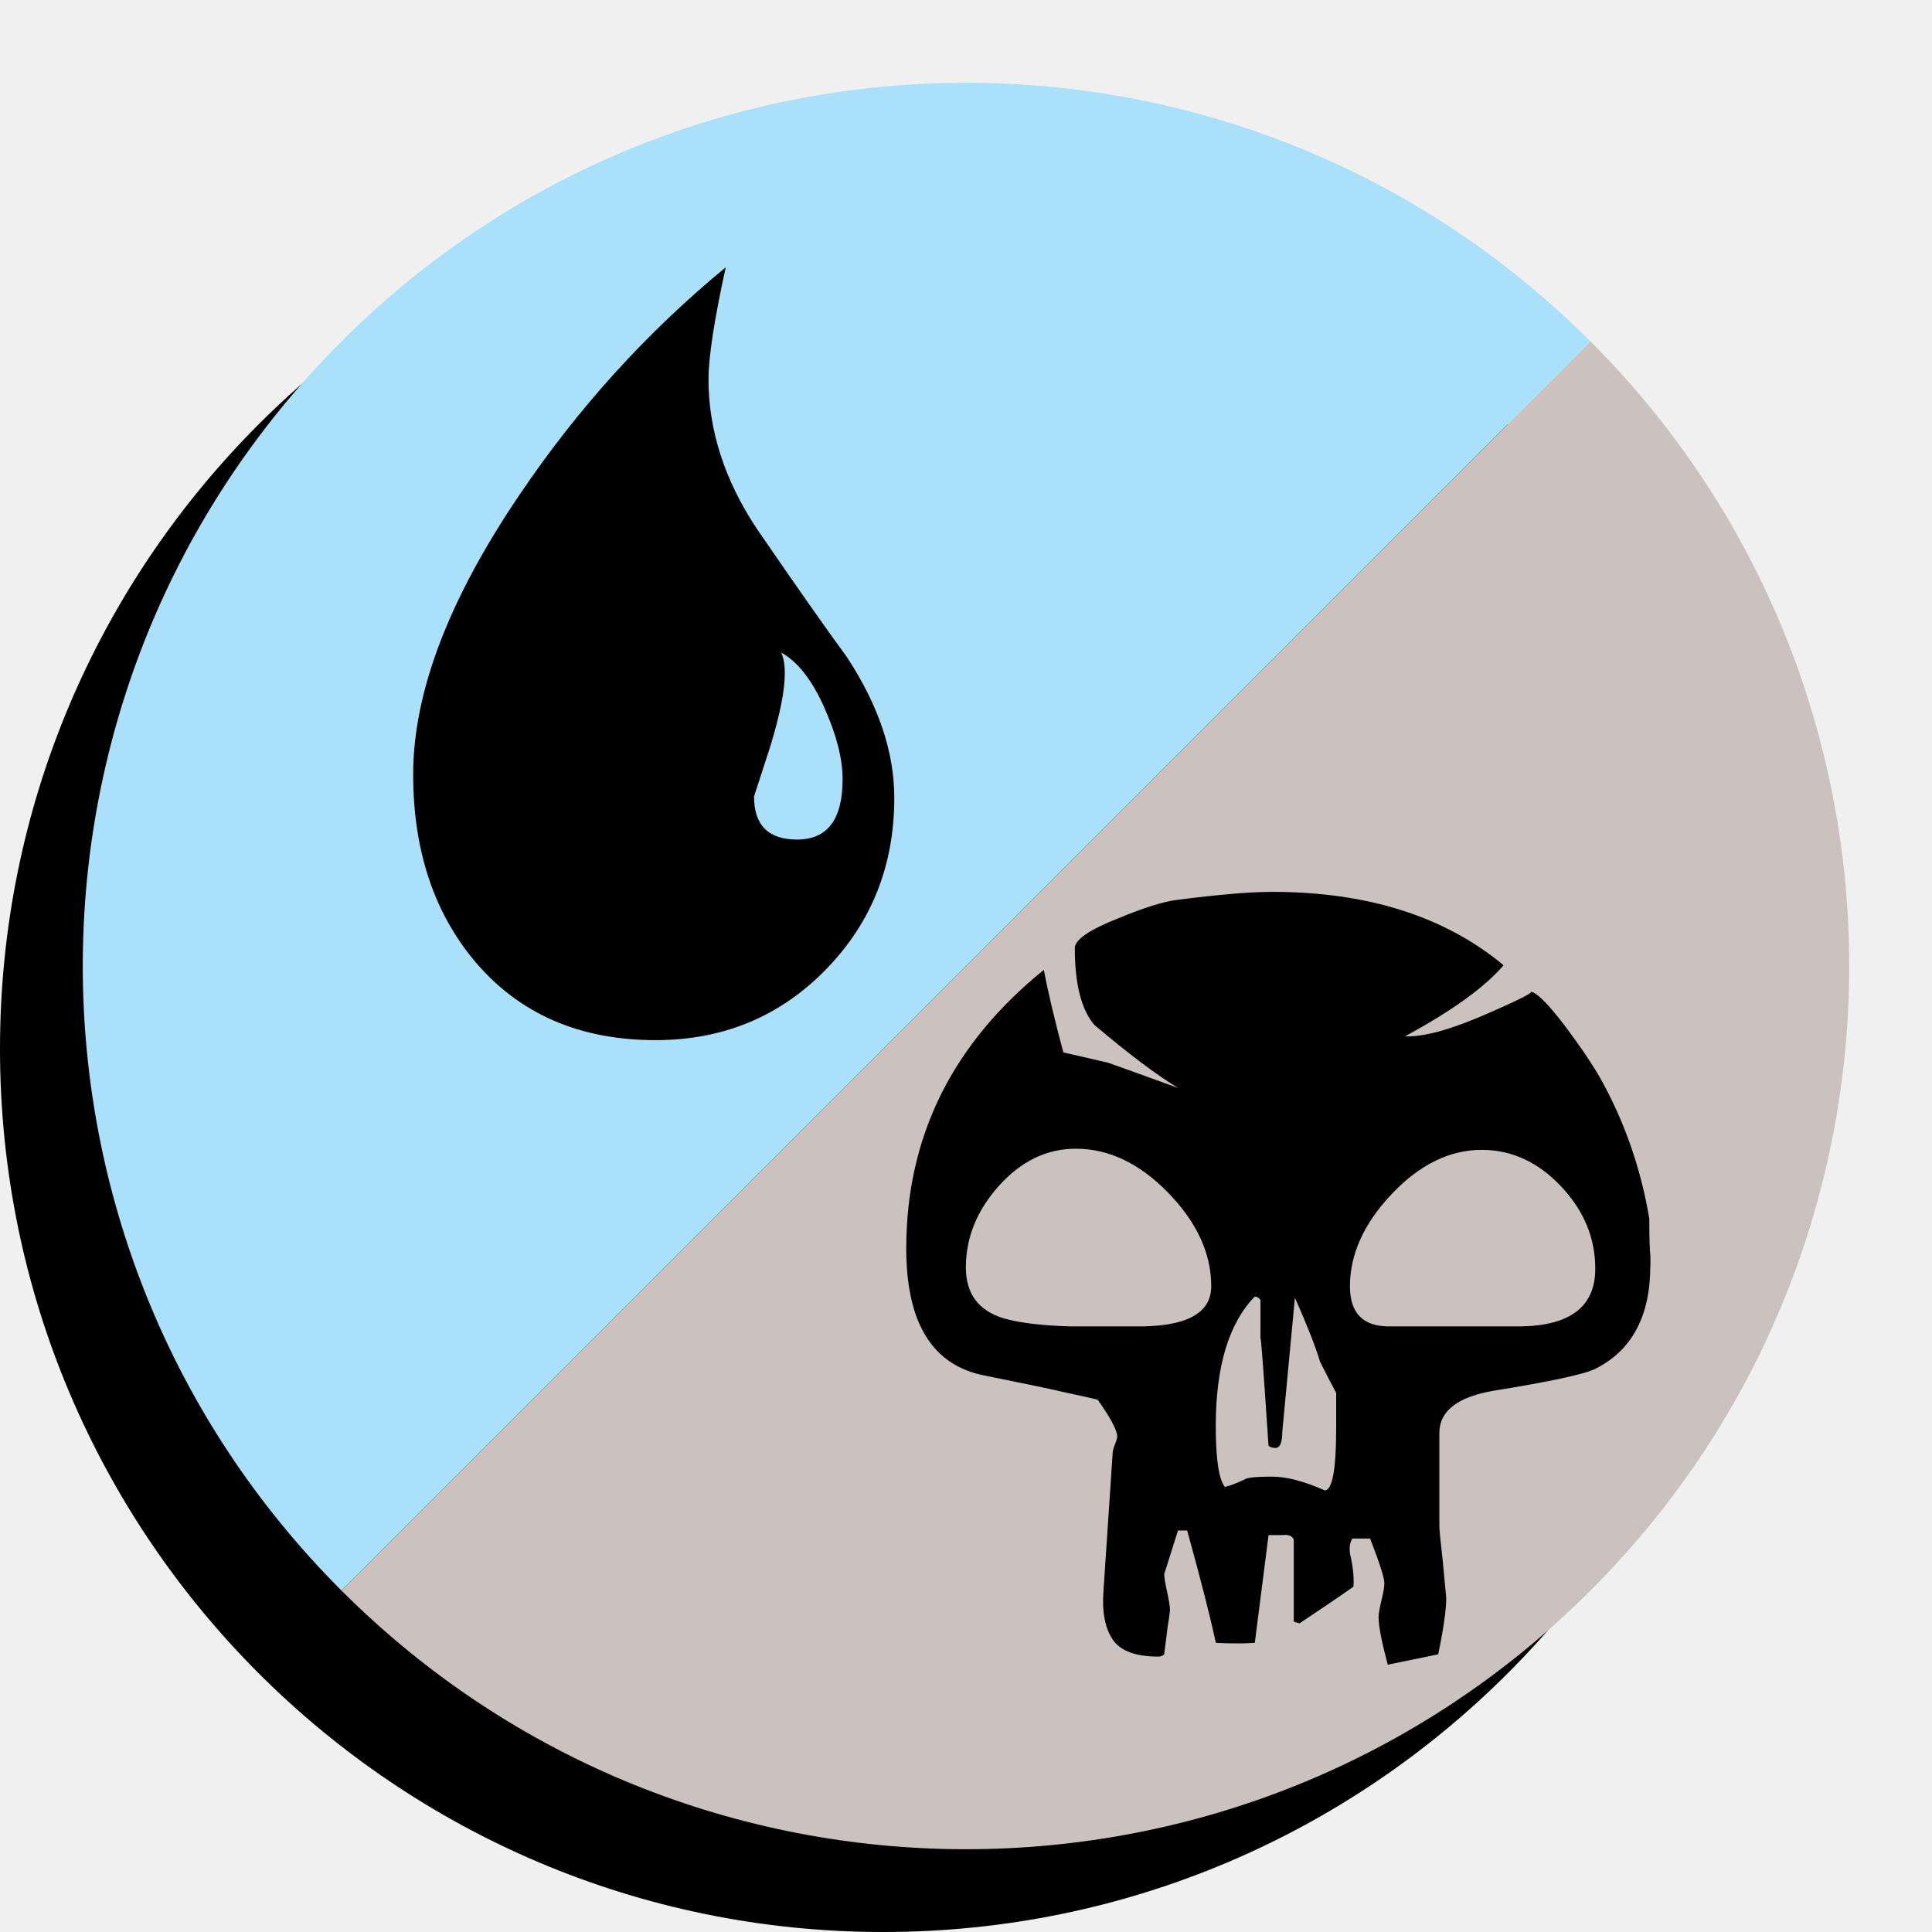
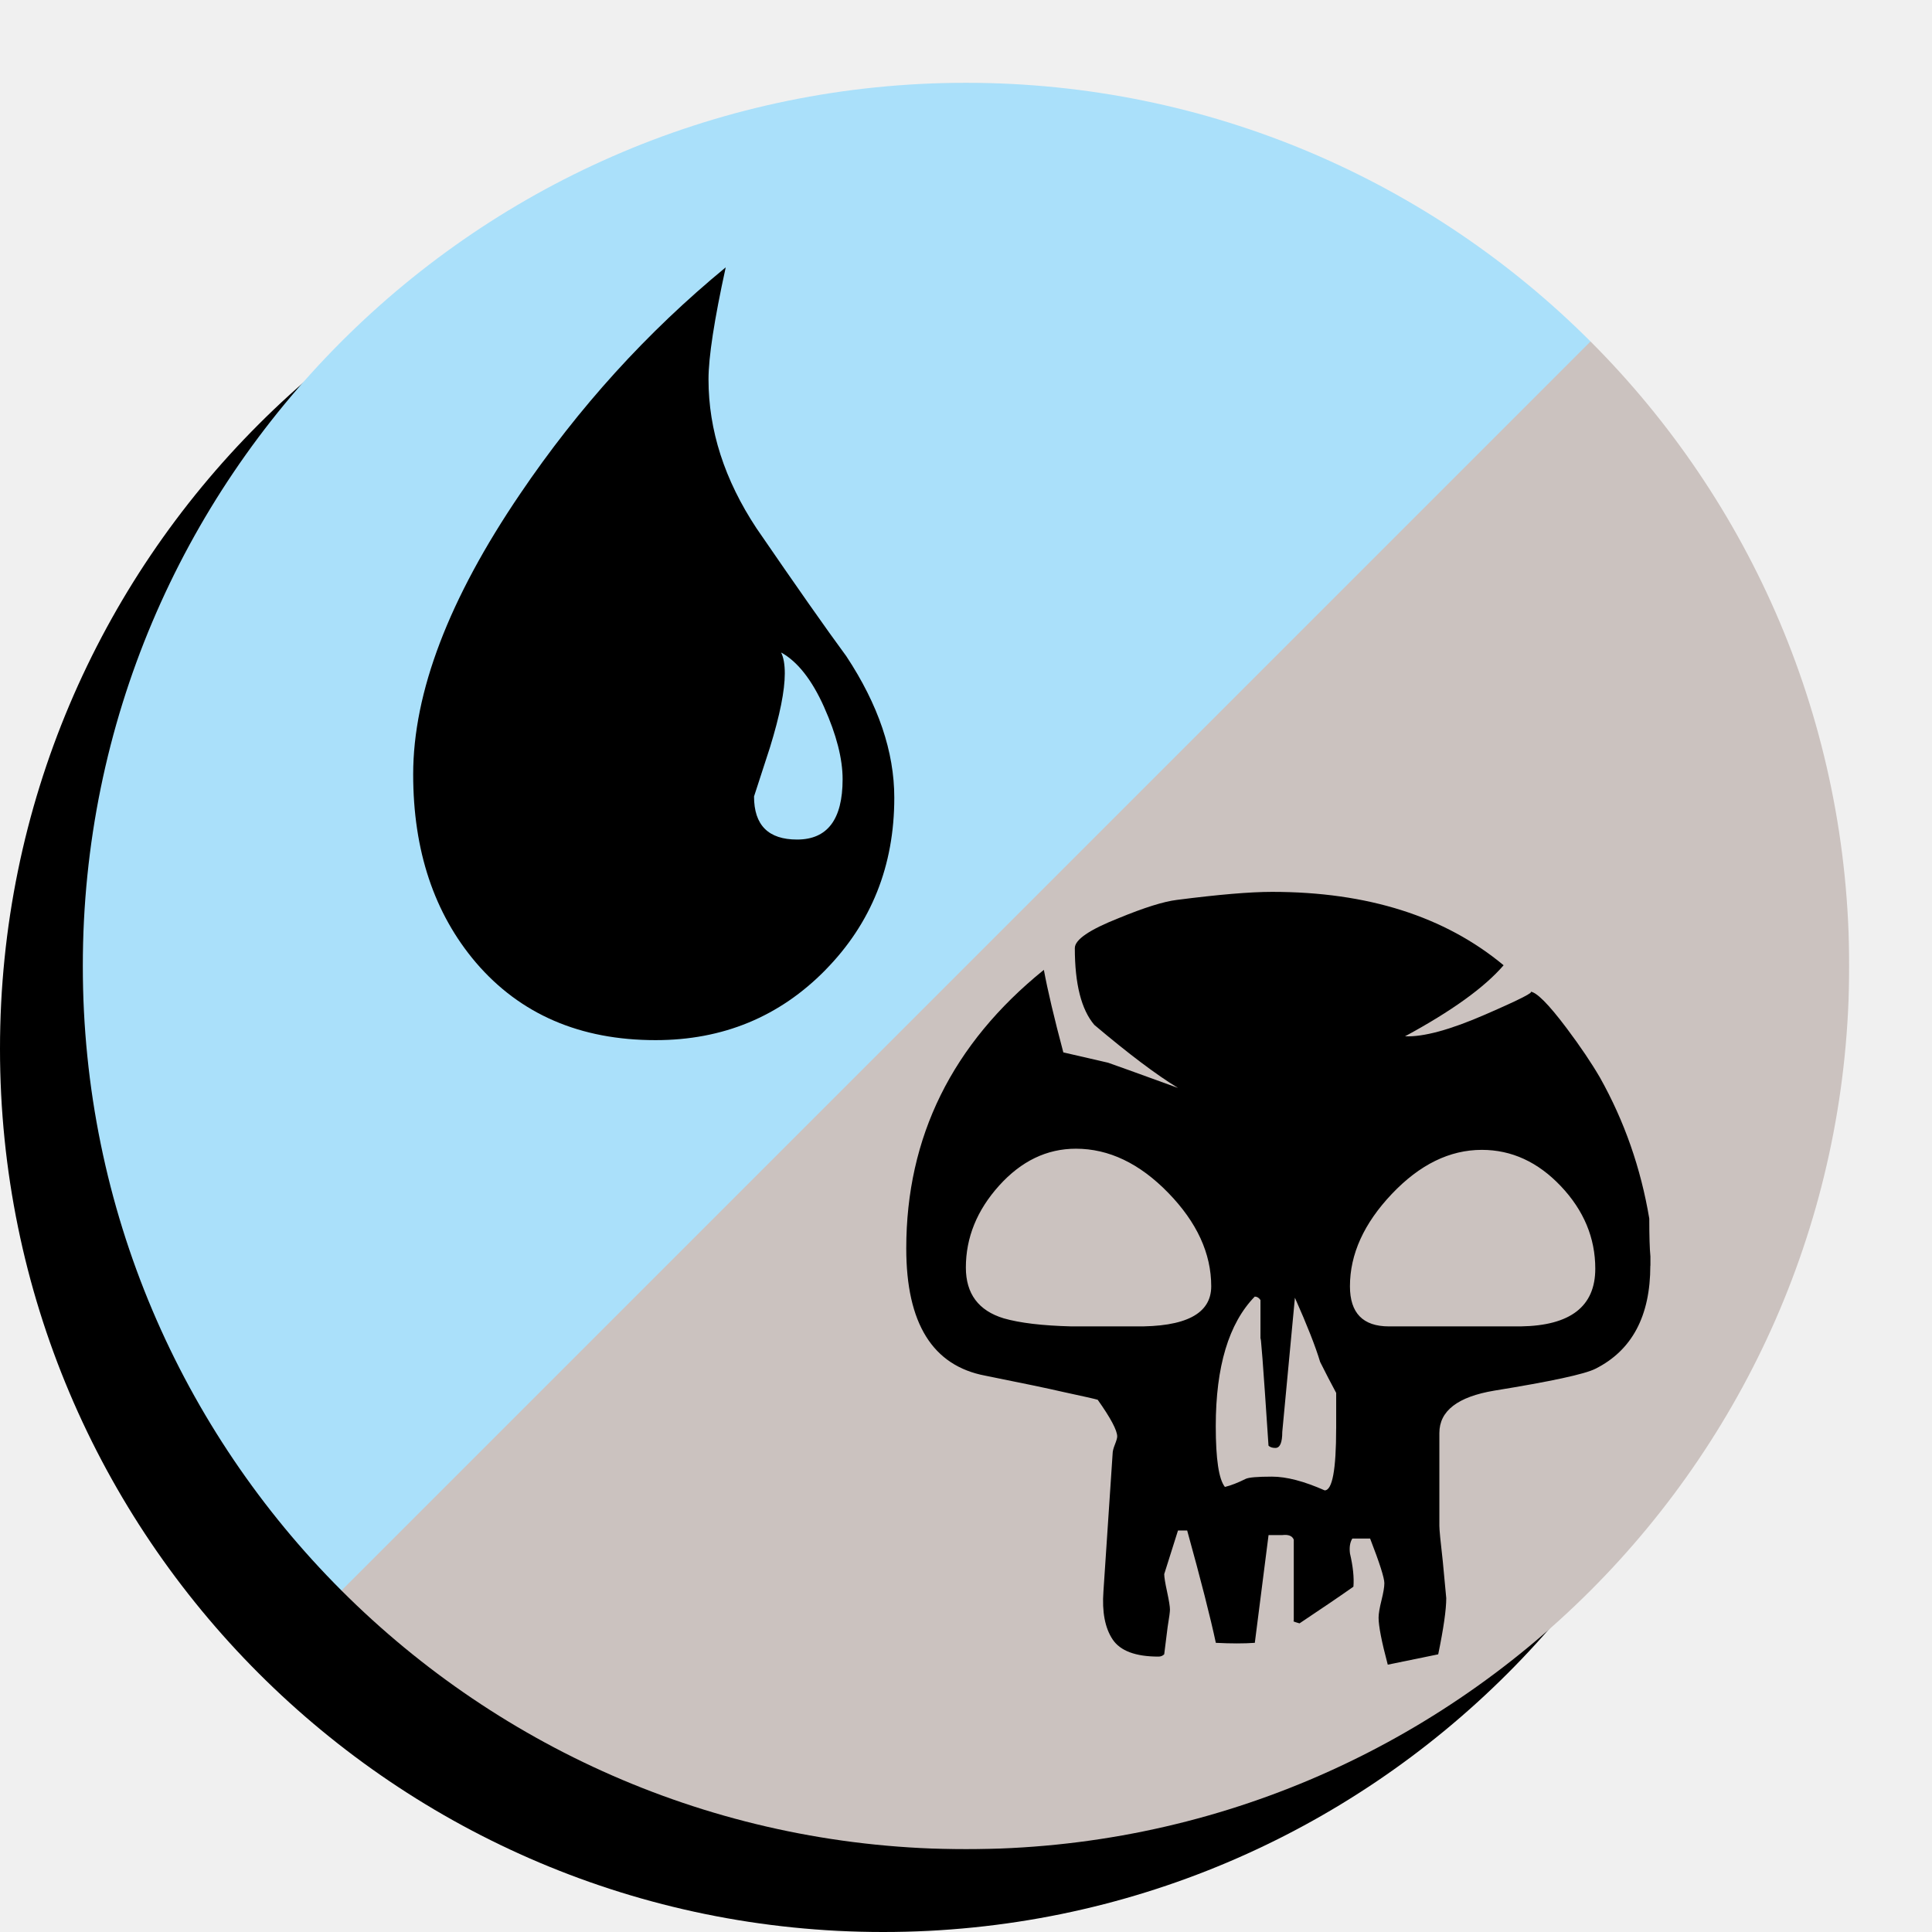
<svg xmlns="http://www.w3.org/2000/svg" viewBox="-1.5 -1.5 35 35">
  <circle cx="14.5" cy="17.5" fill="black" r="16" stroke="none" />
-   <path d="M27.314,4.686 A16,16,0,0,1,4.686,27.314 z" fill="#cbc2bf" />
-   <path d="M27.314,4.686 A16,16,0,0,0,4.686,27.314 z" fill="#aae0fa" />
+   <mask id="circle_mask" mask-type="luminance">
+     <circle cx="16" cy="16" fill="white" r="16" stroke="none" />
+   </mask>
+   <g mask="url(#circle_mask)">
+     <path d="M0,0 H32 V32 H0 z" fill="#cbc2bf" />
+     <path d="M0,0 H32 L0,32 z" fill="#aae0fa" />
+   </g>
  <svg height="14" viewBox="0 0 32 32" width="14" x="14.657" y="14.657">
    <path d="M31.406,15.477 c0,2.089,-0.76,3.513,-2.279,4.273,-0.444,0.222,-1.836,0.522,-4.178,0.902,-1.519,0.254,-2.278,0.839,-2.278,1.756 v3.845 c0,0.16,0.047,0.649,0.142,1.472 l0.143,1.52 c0,0.475,-0.111,1.251,-0.333,2.327,-0.601,0.126,-1.298,0.268,-2.089,0.428,-0.254,-0.951,-0.38,-1.599,-0.38,-1.948,0,-0.157,0.04,-0.396,0.119,-0.712,0.078,-0.316,0.12,-0.553,0.12,-0.713,0,-0.22,-0.197,-0.838,-0.59,-1.85 h-0.736 c-0.098,0.158,-0.13,0.364,-0.098,0.617,0.126,0.538,0.174,0.997,0.143,1.377,-0.538,0.38,-1.282,0.886,-2.232,1.519,-0.222,-0.063,-0.3,-0.095,-0.238,-0.095 v-3.371 c-0.062,-0.157,-0.221,-0.22,-0.475,-0.19 h-0.569 l-0.569,4.462 c-0.444,0.032,-0.981,0.032,-1.614,0,-0.223,-1.044,-0.617,-2.594,-1.187,-4.652 h-0.38 c-0.349,1.109,-0.538,1.711,-0.57,1.805,0,0.126,0.039,0.371,0.119,0.735,0.078,0.364,0.118,0.609,0.118,0.736,0,0.095,-0.032,0.332,-0.095,0.712 l-0.143,1.139 c-0.064,0.063,-0.143,0.095,-0.237,0.095,-0.949,0,-1.583,-0.237,-1.899,-0.711,-0.316,-0.475,-0.444,-1.14,-0.38,-1.995 l0.38,-5.696 c0,-0.095,0.031,-0.222,0.095,-0.38,0.062,-0.158,0.095,-0.269,0.095,-0.332,0,-0.254,-0.269,-0.76,-0.807,-1.52,-0.094,-0.031,-0.586,-0.143,-1.471,-0.333,-0.539,-0.126,-1.599,-0.348,-3.181,-0.665,-2.185,-0.41,-3.276,-2.167,-3.276,-5.269,0,-4.621,1.9,-8.466,5.698,-11.536,0.157,0.855,0.427,1.993,0.806,3.418,0.285,0.064,0.903,0.206,1.852,0.427,0.191,0.064,1.156,0.412,2.897,1.045,-0.887,-0.538,-2.042,-1.408,-3.466,-2.611,-0.538,-0.633,-0.807,-1.692,-0.807,-3.18,0,-0.348,0.602,-0.76,1.805,-1.236,1.075,-0.443,1.883,-0.695,2.421,-0.759,1.709,-0.22,3.022,-0.333,3.941,-0.333,3.955,0,7.151,1.014,9.588,3.039,-0.79,0.918,-2.152,1.898,-4.082,2.942,0.76,0.032,1.868,-0.268,3.323,-0.902,1.455,-0.632,2.073,-0.949,1.852,-0.949,0.253,0,0.76,0.507,1.52,1.519,0.569,0.759,1.028,1.441,1.377,2.041,1.012,1.805,1.692,3.751,2.042,5.839,0,0.729,0.015,1.251,0.047,1.567 v0.38 h0.001 z M13.224,16.332 c0,-1.361,-0.594,-2.651,-1.78,-3.87 s-2.461,-1.827,-3.822,-1.827 c-1.203,0,-2.263,0.51,-3.181,1.529 s-1.377,2.151,-1.377,3.393 c0,1.082,0.522,1.784,1.567,2.102,0.665,0.192,1.597,0.303,2.801,0.334 h2.611 c2.119,0.032,3.181,-0.522,3.181,-1.661 z M18.398,22.219 v-1.472 c-0.221,-0.411,-0.443,-0.838,-0.664,-1.282,-0.19,-0.634,-0.538,-1.52,-1.045,-2.659 l-0.523,5.555 c0,0.444,-0.095,0.665,-0.285,0.665,-0.126,0,-0.221,-0.031,-0.285,-0.094,-0.222,-3.355,-0.333,-4.811,-0.333,-4.369 v-1.661 c-0.064,-0.096,-0.142,-0.143,-0.237,-0.143,-1.077,1.109,-1.614,2.897,-1.614,5.365,0,1.361,0.125,2.2,0.379,2.517,0.254,-0.063,0.538,-0.174,0.855,-0.332,0.126,-0.064,0.49,-0.095,1.093,-0.095,0.6,0,1.329,0.19,2.183,0.569,0.316,0,0.475,-0.854,0.475,-2.562 z M29.127,15.604 c0,-1.275,-0.475,-2.413,-1.424,-3.416 s-2.042,-1.505,-3.275,-1.505 c-1.329,0,-2.572,0.608,-3.727,1.827 s-1.733,2.492,-1.733,3.822 c0,1.108,0.538,1.661,1.614,1.661 h5.459 c2.057,-0.031,3.086,-0.828,3.086,-2.389 z" />
  </svg>
  <svg height="14" viewBox="0 0 32 32" width="14" x="3.343" y="3.343">
    <path d="M23.11,29.095 c-1.903,1.937,-4.248,2.905,-7.033,2.905,-3.126,0,-5.605,-1.07,-7.439,-3.21,-1.733,-2.038,-2.599,-4.637,-2.599,-7.795,0,-3.397,1.478,-7.271,4.433,-11.62,2.411,-3.566,5.248,-6.692,8.509,-9.375,-0.476,2.175,-0.713,3.72,-0.713,4.637,0,2.107,0.662,4.162,1.986,6.166,1.631,2.378,2.87,4.145,3.72,5.299,1.325,2.005,1.987,3.958,1.987,5.859,0.001,2.82,-0.951,5.198,-2.852,7.133 z M23.058,18.216 c-0.509,-1.138,-1.104,-1.893,-1.784,-2.268,0.102,0.204,0.153,0.493,0.153,0.867,0,0.714,-0.204,1.732,-0.612,3.057 l-0.662,2.038 c0,1.189,0.593,1.784,1.783,1.784,1.256,0,1.885,-0.833,1.885,-2.497,0,-0.848,-0.254,-1.842,-0.764,-2.981 z" />
  </svg>
</svg>
